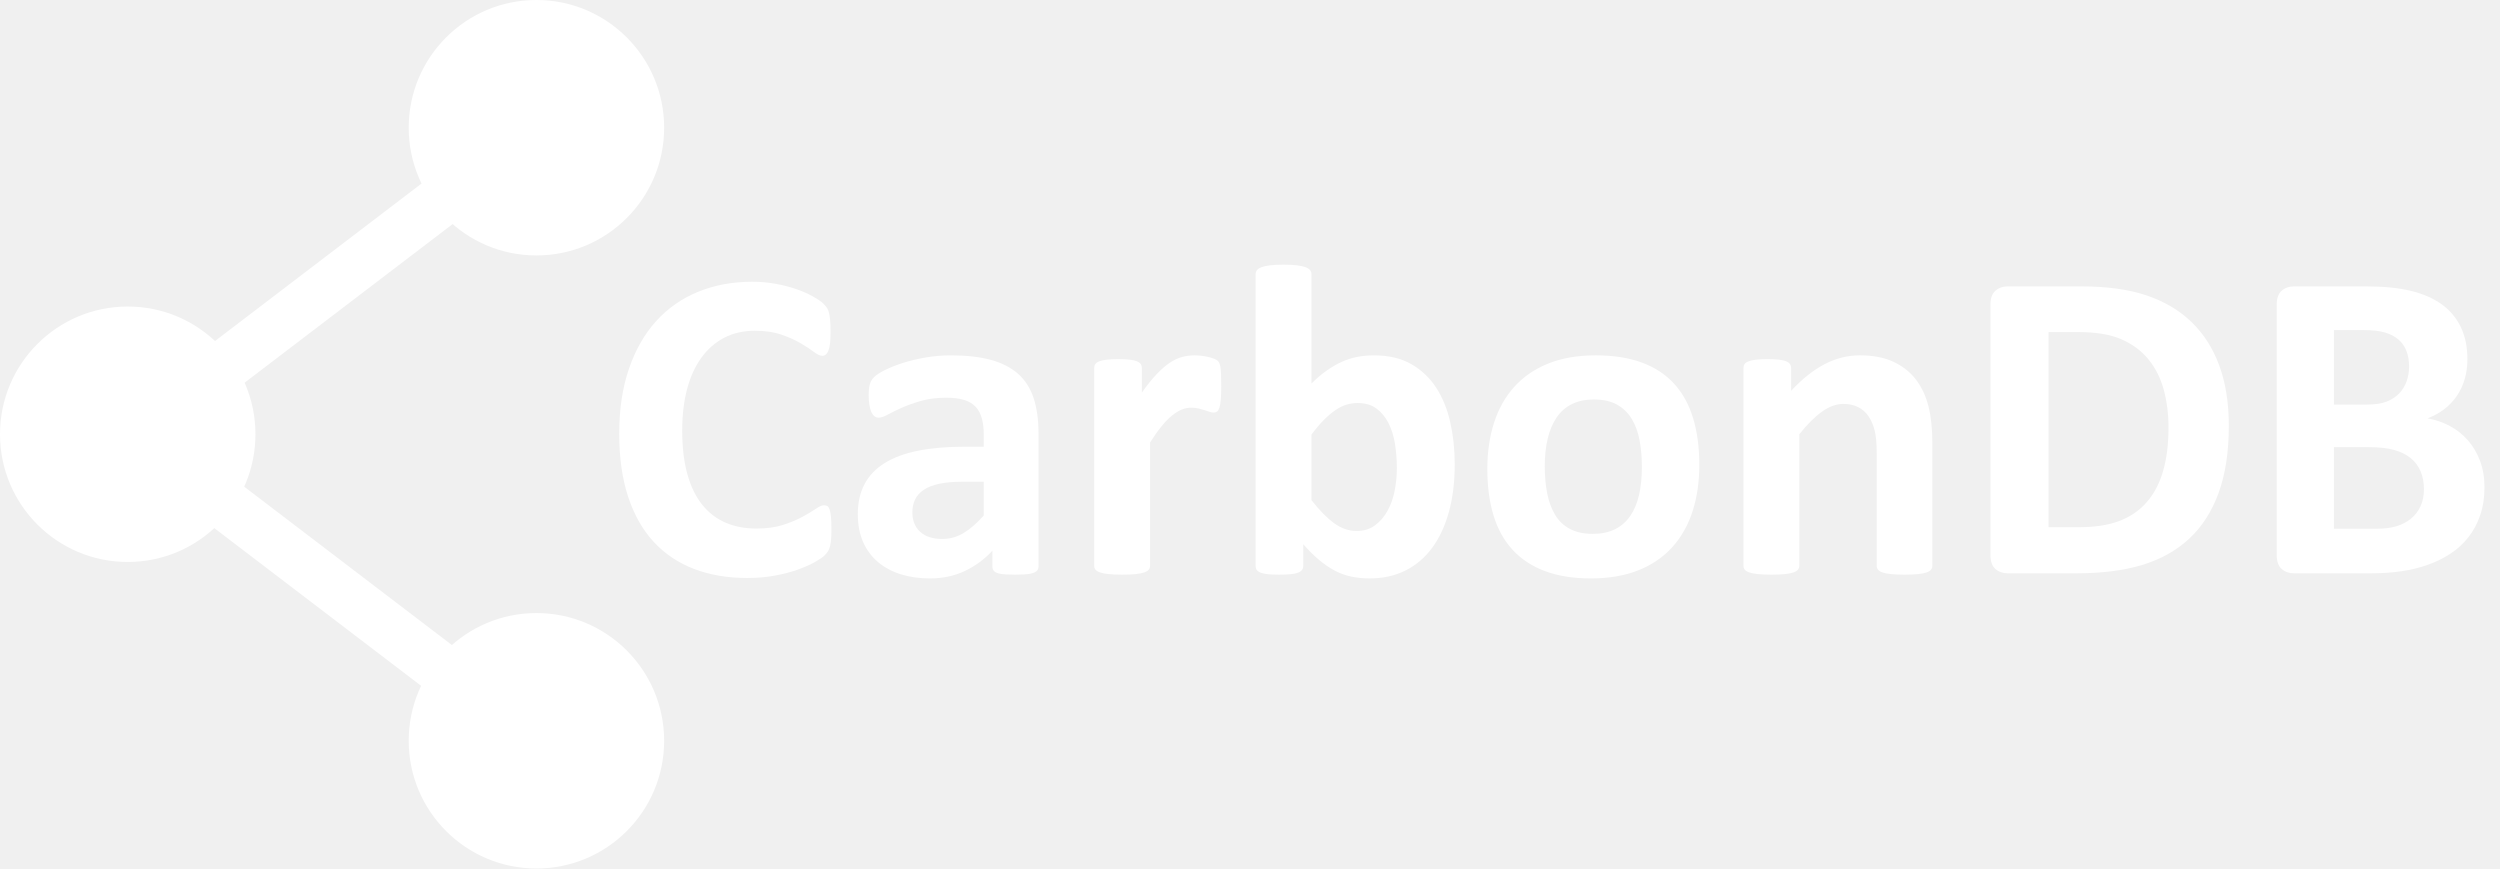
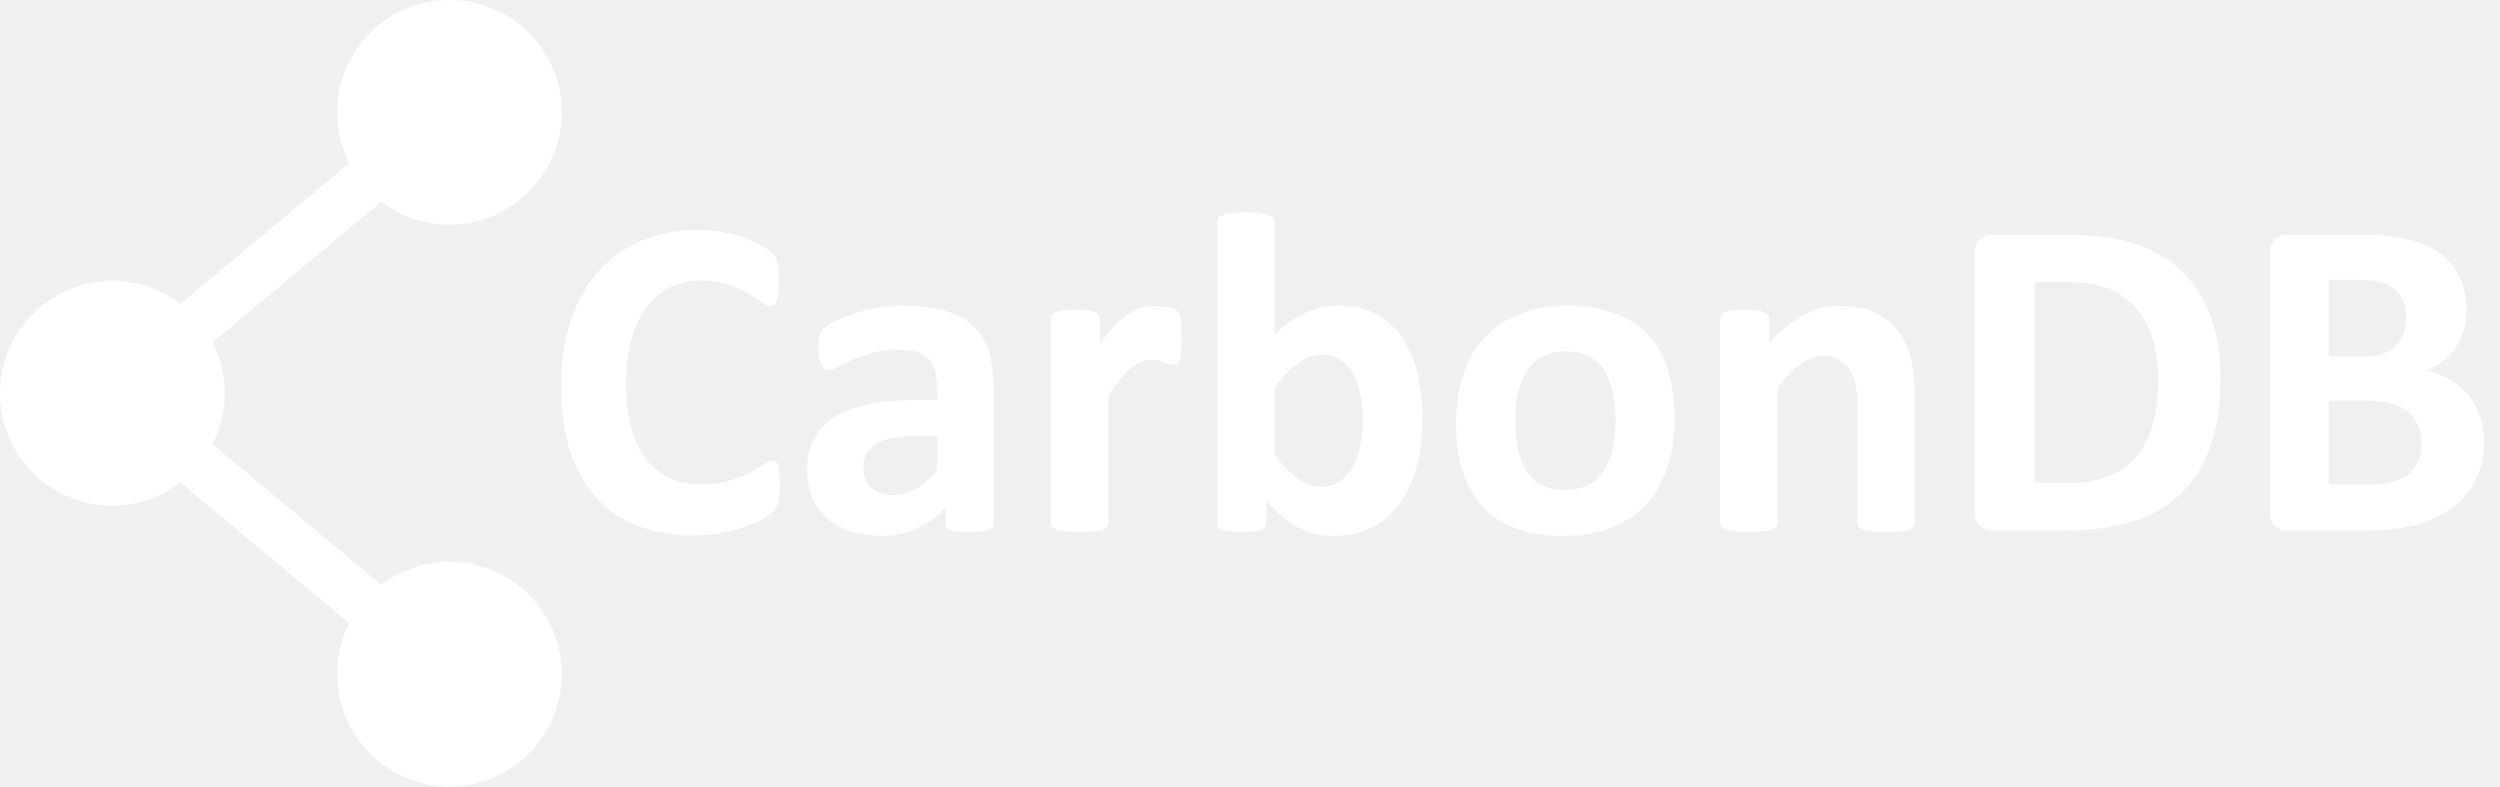
- <svg xmlns="http://www.w3.org/2000/svg" version="1.1" id="Calque_1" x="0px" y="0px" width="440.414px" height="153px" viewBox="0 0 440.414 153" enable-background="new 0 0 440.414 153" xml:space="preserve">
+ <svg xmlns="http://www.w3.org/2000/svg" version="1.1" id="Calque_1" x="0px" y="0px" width="400.514px" height="126px" viewBox="0 0 400.514 126" enable-background="new 0 0 400.514 126" xml:space="preserve">
  <g>
-     <path fill="#FFFFFF" d="M146.469,93.344c0,0.651-0.02,1.205-0.059,1.66c-0.039,0.456-0.098,0.847-0.176,1.172   c-0.078,0.326-0.183,0.605-0.313,0.84c-0.131,0.234-0.339,0.502-0.625,0.801c-0.287,0.3-0.84,0.684-1.66,1.152   s-1.823,0.918-3.008,1.348c-1.186,0.43-2.539,0.787-4.063,1.074c-1.523,0.286-3.171,0.43-4.941,0.43   c-3.464,0-6.589-0.534-9.375-1.602c-2.787-1.067-5.156-2.662-7.109-4.785c-1.953-2.122-3.451-4.771-4.492-7.949   c-1.042-3.177-1.563-6.875-1.563-11.094c0-4.297,0.572-8.111,1.719-11.445c1.146-3.333,2.747-6.133,4.805-8.398   c2.057-2.266,4.524-3.984,7.402-5.156c2.877-1.172,6.048-1.758,9.512-1.758c1.406,0,2.76,0.117,4.063,0.352   c1.302,0.234,2.506,0.541,3.613,0.918c1.106,0.378,2.103,0.814,2.988,1.309c0.885,0.495,1.504,0.918,1.855,1.27   s0.592,0.645,0.723,0.879c0.13,0.234,0.234,0.534,0.313,0.898c0.078,0.365,0.137,0.795,0.176,1.289   c0.039,0.495,0.059,1.107,0.059,1.836c0,0.781-0.026,1.445-0.078,1.992c-0.053,0.547-0.144,0.99-0.273,1.328   c-0.131,0.339-0.287,0.586-0.469,0.742c-0.183,0.156-0.391,0.234-0.625,0.234c-0.391,0-0.886-0.228-1.484-0.684   c-0.6-0.455-1.374-0.963-2.324-1.523c-0.951-0.56-2.084-1.067-3.398-1.523c-1.315-0.455-2.885-0.684-4.707-0.684   c-2.006,0-3.796,0.41-5.371,1.23c-1.576,0.82-2.917,1.992-4.023,3.516c-1.107,1.523-1.947,3.366-2.52,5.527   c-0.573,2.162-0.859,4.597-0.859,7.305c0,2.969,0.306,5.541,0.918,7.715c0.611,2.175,1.484,3.965,2.617,5.371   s2.5,2.455,4.102,3.145c1.602,0.69,3.404,1.035,5.41,1.035c1.822,0,3.398-0.215,4.727-0.645s2.467-0.904,3.418-1.426   c0.95-0.521,1.731-0.989,2.344-1.406c0.611-0.416,1.087-0.625,1.426-0.625c0.26,0,0.469,0.053,0.625,0.156   c0.156,0.104,0.286,0.313,0.391,0.625c0.104,0.313,0.182,0.749,0.234,1.309C146.442,91.658,146.469,92.406,146.469,93.344z" />
-     <path fill="#FFFFFF" d="M182.953,99.789c0,0.365-0.131,0.651-0.391,0.859c-0.261,0.209-0.671,0.357-1.23,0.449   c-0.561,0.091-1.387,0.137-2.48,0.137c-1.172,0-2.025-0.046-2.559-0.137c-0.534-0.092-0.912-0.24-1.133-0.449   c-0.222-0.208-0.332-0.494-0.332-0.859v-2.773c-1.433,1.537-3.066,2.734-4.902,3.594s-3.874,1.289-6.113,1.289   c-1.85,0-3.549-0.241-5.098-0.723c-1.55-0.481-2.891-1.197-4.023-2.148c-1.133-0.95-2.012-2.129-2.637-3.535   s-0.938-3.047-0.938-4.922c0-2.031,0.396-3.795,1.191-5.293c0.794-1.497,1.979-2.734,3.555-3.711   c1.575-0.977,3.535-1.699,5.879-2.168s5.064-0.703,8.164-0.703h3.398v-2.109c0-1.094-0.111-2.051-0.332-2.871   c-0.222-0.82-0.586-1.504-1.094-2.051s-1.186-0.95-2.031-1.211c-0.847-0.26-1.895-0.391-3.145-0.391   c-1.641,0-3.105,0.183-4.395,0.547c-1.289,0.365-2.429,0.769-3.418,1.211c-0.99,0.443-1.816,0.847-2.48,1.211   c-0.664,0.365-1.205,0.547-1.621,0.547c-0.287,0-0.541-0.091-0.762-0.273c-0.222-0.182-0.404-0.442-0.547-0.781   c-0.144-0.338-0.254-0.755-0.332-1.25c-0.078-0.494-0.117-1.041-0.117-1.641c0-0.807,0.064-1.445,0.195-1.914   c0.13-0.469,0.377-0.892,0.742-1.27c0.364-0.377,1.002-0.794,1.914-1.25c0.911-0.455,1.979-0.879,3.203-1.27   c1.224-0.391,2.559-0.709,4.004-0.957c1.445-0.247,2.936-0.371,4.473-0.371c2.734,0,5.071,0.268,7.012,0.801   c1.939,0.534,3.535,1.354,4.785,2.461c1.25,1.107,2.161,2.533,2.734,4.277c0.572,1.745,0.859,3.815,0.859,6.211V99.789z    M173.305,84.867h-3.75c-1.589,0-2.943,0.117-4.063,0.352c-1.12,0.234-2.031,0.586-2.734,1.055s-1.218,1.035-1.543,1.699   c-0.326,0.664-0.488,1.426-0.488,2.285c0,1.459,0.462,2.604,1.387,3.438c0.924,0.834,2.207,1.25,3.848,1.25   c1.38,0,2.649-0.352,3.809-1.055c1.158-0.703,2.337-1.731,3.535-3.086V84.867z" />
-     <path fill="#FFFFFF" d="M215.141,68.07c0,0.938-0.026,1.706-0.078,2.305c-0.053,0.6-0.131,1.068-0.234,1.406   c-0.104,0.339-0.241,0.573-0.41,0.703c-0.17,0.131-0.385,0.195-0.645,0.195c-0.209,0-0.443-0.045-0.703-0.137   c-0.261-0.091-0.554-0.188-0.879-0.293c-0.326-0.104-0.684-0.201-1.074-0.293c-0.391-0.091-0.82-0.137-1.289-0.137   c-0.547,0-1.094,0.111-1.641,0.332c-0.547,0.222-1.113,0.566-1.699,1.035s-1.198,1.094-1.836,1.875   c-0.639,0.781-1.322,1.745-2.051,2.891v21.719c0,0.261-0.078,0.488-0.234,0.684s-0.424,0.358-0.801,0.488   c-0.378,0.131-0.879,0.228-1.504,0.293c-0.625,0.064-1.42,0.098-2.383,0.098c-0.964,0-1.758-0.033-2.383-0.098   c-0.625-0.065-1.127-0.162-1.504-0.293c-0.378-0.13-0.645-0.293-0.801-0.488s-0.234-0.423-0.234-0.684V64.828   c0-0.26,0.064-0.488,0.195-0.684c0.13-0.195,0.364-0.357,0.703-0.488c0.338-0.13,0.774-0.228,1.309-0.293   c0.533-0.064,1.204-0.098,2.012-0.098c0.833,0,1.523,0.033,2.07,0.098c0.547,0.065,0.97,0.163,1.27,0.293   c0.299,0.131,0.514,0.293,0.645,0.488c0.13,0.195,0.195,0.424,0.195,0.684v4.336c0.911-1.302,1.771-2.376,2.578-3.223   c0.807-0.846,1.575-1.517,2.305-2.012c0.729-0.494,1.458-0.84,2.188-1.035c0.729-0.195,1.458-0.293,2.188-0.293   c0.338,0,0.703,0.02,1.094,0.059s0.794,0.104,1.211,0.195c0.416,0.092,0.781,0.195,1.094,0.313s0.54,0.241,0.684,0.371   c0.143,0.131,0.247,0.273,0.313,0.43c0.064,0.156,0.123,0.371,0.176,0.645c0.052,0.273,0.091,0.684,0.117,1.23   C215.127,66.391,215.141,67.133,215.141,68.07z" />
-     <path fill="#FFFFFF" d="M256.273,81.781c0,3.1-0.339,5.886-1.016,8.359c-0.678,2.475-1.654,4.584-2.93,6.328   c-1.276,1.745-2.846,3.086-4.707,4.023c-1.862,0.938-3.979,1.406-6.348,1.406c-1.172,0-2.266-0.111-3.281-0.332   c-1.016-0.222-1.986-0.579-2.91-1.074c-0.925-0.494-1.836-1.119-2.734-1.875c-0.898-0.755-1.816-1.666-2.754-2.734v3.789   c0,0.287-0.072,0.527-0.215,0.723c-0.144,0.195-0.378,0.358-0.703,0.488c-0.326,0.13-0.762,0.221-1.309,0.273   c-0.547,0.052-1.211,0.078-1.992,0.078c-0.808,0-1.479-0.026-2.012-0.078c-0.534-0.053-0.964-0.144-1.289-0.273   c-0.326-0.13-0.554-0.293-0.684-0.488c-0.131-0.195-0.195-0.436-0.195-0.723V48.305c0-0.26,0.078-0.494,0.234-0.703   c0.156-0.208,0.423-0.384,0.801-0.527c0.377-0.143,0.879-0.254,1.504-0.332s1.419-0.117,2.383-0.117   c0.963,0,1.758,0.039,2.383,0.117s1.126,0.189,1.504,0.332c0.377,0.144,0.645,0.319,0.801,0.527   c0.156,0.209,0.234,0.443,0.234,0.703v19.258c0.885-0.885,1.771-1.641,2.656-2.266c0.885-0.625,1.771-1.139,2.656-1.543   c0.885-0.403,1.797-0.696,2.734-0.879c0.938-0.182,1.927-0.273,2.969-0.273c2.578,0,4.766,0.515,6.563,1.543   c1.797,1.029,3.262,2.416,4.395,4.16c1.133,1.745,1.959,3.783,2.48,6.113C256.013,76.749,256.273,79.203,256.273,81.781z    M246.078,82.484c0-1.484-0.111-2.916-0.332-4.297c-0.222-1.38-0.605-2.604-1.152-3.672c-0.547-1.067-1.257-1.92-2.129-2.559   c-0.873-0.638-1.973-0.957-3.301-0.957c-0.651,0-1.289,0.092-1.914,0.273c-0.625,0.183-1.27,0.495-1.934,0.938   c-0.664,0.443-1.348,1.016-2.051,1.719s-1.445,1.576-2.227,2.617v11.563c1.38,1.771,2.701,3.119,3.965,4.043   c1.263,0.925,2.584,1.387,3.965,1.387c1.275,0,2.356-0.325,3.242-0.977c0.885-0.65,1.621-1.497,2.207-2.539   c0.586-1.041,1.009-2.227,1.27-3.555C245.947,85.141,246.078,83.813,246.078,82.484z" />
-     <path fill="#FFFFFF" d="M299.359,81.898c0,2.969-0.391,5.678-1.172,8.125c-0.781,2.448-1.967,4.558-3.555,6.328   c-1.589,1.771-3.581,3.139-5.977,4.102c-2.396,0.963-5.195,1.445-8.398,1.445c-3.1,0-5.795-0.43-8.086-1.289   c-2.292-0.859-4.193-2.109-5.703-3.75c-1.511-1.641-2.631-3.658-3.359-6.055c-0.729-2.396-1.094-5.13-1.094-8.203   c0-2.969,0.396-5.684,1.191-8.145c0.794-2.461,1.985-4.57,3.574-6.328c1.588-1.758,3.574-3.118,5.957-4.082   c2.383-0.963,5.176-1.445,8.379-1.445c3.125,0,5.833,0.424,8.125,1.27c2.291,0.847,4.186,2.09,5.684,3.73   c1.497,1.641,2.61,3.659,3.34,6.055C298.994,76.053,299.359,78.8,299.359,81.898z M289.242,82.289c0-1.719-0.137-3.301-0.41-4.746   s-0.736-2.701-1.387-3.77c-0.651-1.067-1.518-1.9-2.598-2.5c-1.081-0.599-2.441-0.898-4.082-0.898   c-1.459,0-2.734,0.268-3.828,0.801c-1.094,0.534-1.992,1.315-2.695,2.344c-0.703,1.029-1.23,2.266-1.582,3.711   s-0.527,3.093-0.527,4.941c0,1.719,0.143,3.301,0.43,4.746c0.286,1.445,0.748,2.702,1.387,3.77c0.638,1.068,1.504,1.895,2.598,2.48   s2.447,0.879,4.063,0.879c1.484,0,2.773-0.267,3.867-0.801c1.094-0.533,1.992-1.309,2.695-2.324s1.224-2.246,1.563-3.691   C289.072,85.785,289.242,84.139,289.242,82.289z" />
-     <path fill="#FFFFFF" d="M340.414,99.672c0,0.261-0.078,0.488-0.234,0.684s-0.417,0.358-0.781,0.488   c-0.365,0.131-0.866,0.228-1.504,0.293c-0.639,0.064-1.426,0.098-2.363,0.098c-0.964,0-1.765-0.033-2.402-0.098   c-0.639-0.065-1.14-0.162-1.504-0.293c-0.365-0.13-0.625-0.293-0.781-0.488s-0.234-0.423-0.234-0.684V79.789   c0-1.692-0.124-3.021-0.371-3.984c-0.248-0.963-0.605-1.79-1.074-2.48c-0.469-0.689-1.074-1.224-1.816-1.602   c-0.742-0.377-1.608-0.566-2.598-0.566c-1.25,0-2.514,0.456-3.789,1.367c-1.276,0.912-2.604,2.24-3.984,3.984v23.164   c0,0.261-0.078,0.488-0.234,0.684s-0.424,0.358-0.801,0.488c-0.378,0.131-0.879,0.228-1.504,0.293   c-0.625,0.064-1.42,0.098-2.383,0.098c-0.964,0-1.758-0.033-2.383-0.098c-0.625-0.065-1.127-0.162-1.504-0.293   c-0.378-0.13-0.645-0.293-0.801-0.488s-0.234-0.423-0.234-0.684V64.828c0-0.26,0.064-0.488,0.195-0.684   c0.13-0.195,0.364-0.357,0.703-0.488c0.338-0.13,0.774-0.228,1.309-0.293c0.533-0.064,1.204-0.098,2.012-0.098   c0.833,0,1.523,0.033,2.07,0.098c0.547,0.065,0.97,0.163,1.27,0.293c0.299,0.131,0.514,0.293,0.645,0.488   c0.13,0.195,0.195,0.424,0.195,0.684v4.023c1.927-2.083,3.887-3.646,5.879-4.688c1.992-1.041,4.068-1.563,6.23-1.563   c2.369,0,4.368,0.391,5.996,1.172c1.627,0.781,2.942,1.843,3.945,3.184c1.002,1.342,1.725,2.91,2.168,4.707   c0.442,1.797,0.664,3.959,0.664,6.484V99.672z" />
-     <path fill="#FFFFFF" d="M392.641,74.984c0,4.636-0.605,8.601-1.816,11.895c-1.211,3.295-2.949,5.983-5.215,8.066   c-2.266,2.084-5.02,3.613-8.262,4.59S370.244,101,365.766,101h-12.07c-0.859,0-1.582-0.254-2.168-0.762s-0.879-1.334-0.879-2.48   V53.695c0-1.146,0.293-1.973,0.879-2.48s1.309-0.762,2.168-0.762h12.969c4.505,0,8.326,0.527,11.465,1.582   c3.138,1.055,5.781,2.617,7.93,4.688s3.782,4.629,4.902,7.676C392.08,67.445,392.641,70.975,392.641,74.984z M382.016,75.336   c0-2.396-0.28-4.622-0.84-6.68c-0.561-2.057-1.459-3.841-2.695-5.352c-1.237-1.51-2.826-2.688-4.766-3.535   c-1.94-0.846-4.486-1.27-7.637-1.27h-5.195v34.375h5.352c2.813,0,5.182-0.364,7.109-1.094c1.927-0.729,3.535-1.829,4.824-3.301   c1.289-1.471,2.252-3.301,2.891-5.488C381.696,80.805,382.016,78.253,382.016,75.336z" />
-     <path fill="#FFFFFF" d="M437.68,85.844c0,1.797-0.248,3.425-0.742,4.883c-0.495,1.459-1.179,2.748-2.051,3.867   c-0.873,1.12-1.914,2.084-3.125,2.891c-1.211,0.808-2.546,1.472-4.004,1.992c-1.459,0.521-3.015,0.905-4.668,1.152   c-1.654,0.248-3.496,0.371-5.527,0.371h-13.438c-0.859,0-1.582-0.254-2.168-0.762s-0.879-1.334-0.879-2.48V53.695   c0-1.146,0.293-1.973,0.879-2.48s1.309-0.762,2.168-0.762h12.695c3.099,0,5.723,0.261,7.871,0.781   c2.148,0.521,3.958,1.309,5.43,2.363c1.471,1.055,2.598,2.39,3.379,4.004c0.781,1.615,1.172,3.516,1.172,5.703   c0,1.225-0.156,2.377-0.469,3.457c-0.313,1.081-0.769,2.064-1.367,2.949c-0.6,0.886-1.335,1.667-2.207,2.344   c-0.873,0.678-1.869,1.225-2.988,1.641c1.432,0.261,2.754,0.717,3.965,1.367c1.211,0.651,2.266,1.491,3.164,2.52   c0.898,1.029,1.607,2.233,2.129,3.613C437.419,82.576,437.68,84.125,437.68,85.844z M424.398,64.555   c0-1.016-0.156-1.927-0.469-2.734c-0.313-0.807-0.781-1.478-1.406-2.012c-0.625-0.533-1.413-0.943-2.363-1.23   c-0.951-0.286-2.221-0.43-3.809-0.43h-5.195v13.125h5.742c1.484,0,2.669-0.176,3.555-0.527c0.885-0.352,1.621-0.833,2.207-1.445   c0.586-0.611,1.021-1.328,1.309-2.148C424.255,66.332,424.398,65.467,424.398,64.555z M427.016,86.195   c0-1.172-0.195-2.22-0.586-3.145c-0.391-0.924-0.964-1.699-1.719-2.324c-0.756-0.625-1.719-1.106-2.891-1.445   c-1.172-0.338-2.695-0.508-4.57-0.508h-6.094v14.375h7.422c1.432,0,2.637-0.149,3.613-0.449c0.977-0.299,1.822-0.742,2.539-1.328   c0.716-0.586,1.275-1.314,1.68-2.188C426.813,88.312,427.016,87.315,427.016,86.195z" />
+     <path fill="#FFFFFF" d="M124.939,77.822c0,0.61-0.019,1.129-0.055,1.557c-0.037,0.427-0.092,0.793-0.165,1.099   s-0.171,0.567-0.293,0.787c-0.123,0.22-0.317,0.47-0.586,0.751c-0.269,0.281-0.787,0.641-1.557,1.08   c-0.769,0.439-1.709,0.86-2.819,1.264c-1.111,0.402-2.381,0.738-3.809,1.007c-1.429,0.269-2.973,0.403-4.633,0.403   c-3.247,0-6.177-0.5-8.789-1.501c-2.613-1.001-4.834-2.496-6.665-4.486c-1.831-1.989-3.235-4.473-4.211-7.452   c-0.977-2.979-1.465-6.445-1.465-10.4c0-4.028,0.537-7.604,1.611-10.73c1.074-3.125,2.576-5.75,4.504-7.874   c1.928-2.124,4.242-3.735,6.939-4.834s5.67-1.648,8.917-1.648c1.318,0,2.587,0.11,3.809,0.33c1.221,0.22,2.35,0.507,3.387,0.86   c1.038,0.354,1.972,0.764,2.802,1.227c0.83,0.464,1.41,0.861,1.739,1.19c0.33,0.33,0.555,0.604,0.678,0.824   c0.122,0.22,0.22,0.5,0.293,0.842c0.073,0.342,0.128,0.745,0.165,1.208c0.036,0.464,0.055,1.038,0.055,1.721   c0,0.732-0.024,1.355-0.073,1.868c-0.049,0.513-0.134,0.928-0.256,1.245c-0.123,0.317-0.269,0.549-0.439,0.696   c-0.171,0.146-0.366,0.22-0.586,0.22c-0.366,0-0.83-0.213-1.392-0.641c-0.562-0.427-1.288-0.903-2.179-1.428   s-1.953-1.001-3.186-1.429c-1.233-0.427-2.705-0.641-4.413-0.641c-1.88,0-3.559,0.385-5.035,1.153   c-1.478,0.77-2.735,1.868-3.772,3.296c-1.038,1.429-1.825,3.156-2.362,5.182c-0.537,2.027-0.806,4.309-0.806,6.848   c0,2.783,0.287,5.194,0.861,7.232c0.573,2.039,1.392,3.717,2.453,5.036c1.063,1.318,2.344,2.301,3.846,2.948   c1.501,0.647,3.191,0.971,5.072,0.971c1.708,0,3.186-0.201,4.431-0.604c1.245-0.402,2.313-0.848,3.204-1.336   c0.891-0.488,1.624-0.928,2.197-1.318c0.574-0.39,1.02-0.586,1.337-0.586c0.244,0,0.439,0.049,0.586,0.146   c0.146,0.098,0.269,0.293,0.366,0.586c0.097,0.293,0.17,0.702,0.22,1.227C124.915,76.242,124.939,76.943,124.939,77.822z" />
+     <path fill="#FFFFFF" d="M159.144,83.865c0,0.342-0.123,0.61-0.366,0.806c-0.244,0.196-0.629,0.335-1.153,0.421   c-0.525,0.085-1.3,0.128-2.326,0.128c-1.099,0-1.898-0.043-2.399-0.128c-0.5-0.086-0.854-0.226-1.062-0.421   c-0.208-0.195-0.312-0.463-0.312-0.806v-2.6c-1.343,1.441-2.875,2.563-4.596,3.369c-1.722,0.806-3.632,1.208-5.731,1.208   c-1.734,0-3.327-0.226-4.779-0.677c-1.453-0.452-2.71-1.123-3.771-2.015c-1.063-0.891-1.886-1.996-2.472-3.314   s-0.879-2.856-0.879-4.614c0-1.904,0.372-3.558,1.117-4.962c0.745-1.403,1.855-2.563,3.333-3.479   c1.477-0.916,3.314-1.593,5.511-2.033s4.748-0.659,7.654-0.659h3.186v-1.978c0-1.025-0.104-1.922-0.311-2.692   c-0.208-0.769-0.55-1.41-1.025-1.922c-0.477-0.513-1.111-0.891-1.904-1.135c-0.794-0.244-1.776-0.366-2.948-0.366   c-1.538,0-2.911,0.171-4.12,0.513c-1.208,0.342-2.276,0.72-3.204,1.135c-0.928,0.416-1.703,0.793-2.325,1.135   c-0.623,0.342-1.13,0.513-1.52,0.513c-0.269,0-0.507-0.085-0.714-0.256c-0.208-0.17-0.378-0.415-0.513-0.732   c-0.134-0.317-0.238-0.708-0.311-1.172c-0.073-0.463-0.11-0.976-0.11-1.538c0-0.756,0.061-1.355,0.183-1.794   c0.122-0.439,0.354-0.836,0.696-1.19c0.342-0.354,0.939-0.744,1.794-1.172c0.854-0.427,1.855-0.824,3.003-1.19   c1.147-0.366,2.399-0.665,3.753-0.897c1.355-0.232,2.752-0.348,4.193-0.348c2.563,0,4.754,0.25,6.573,0.75   c1.819,0.501,3.314,1.27,4.486,2.308s2.026,2.375,2.563,4.01c0.537,1.636,0.806,3.577,0.806,5.823V83.865z M150.098,69.875h-3.516   c-1.489,0-2.759,0.11-3.809,0.33c-1.05,0.22-1.904,0.549-2.563,0.989s-1.142,0.97-1.447,1.593   c-0.305,0.622-0.458,1.336-0.458,2.142c0,1.368,0.433,2.441,1.3,3.223c0.866,0.782,2.069,1.172,3.607,1.172   c1.294,0,2.484-0.33,3.571-0.989c1.086-0.659,2.191-1.624,3.314-2.893V69.875z" />
+     <path fill="#FFFFFF" d="M189.319,54.128c0,0.879-0.024,1.599-0.073,2.161c-0.049,0.562-0.123,1.001-0.22,1.318   c-0.098,0.317-0.226,0.537-0.384,0.659c-0.159,0.123-0.361,0.183-0.604,0.183c-0.196,0-0.416-0.042-0.659-0.128   c-0.244-0.085-0.519-0.177-0.824-0.274c-0.305-0.097-0.641-0.189-1.007-0.274s-0.769-0.128-1.208-0.128   c-0.513,0-1.025,0.104-1.538,0.311c-0.513,0.208-1.043,0.531-1.593,0.971c-0.549,0.439-1.123,1.025-1.721,1.758   c-0.599,0.732-1.24,1.636-1.923,2.71v20.361c0,0.244-0.073,0.458-0.22,0.641c-0.146,0.184-0.397,0.336-0.751,0.458   c-0.354,0.123-0.824,0.213-1.41,0.274s-1.331,0.092-2.234,0.092c-0.903,0-1.648-0.031-2.234-0.092s-1.056-0.152-1.41-0.274   c-0.354-0.122-0.604-0.274-0.751-0.458c-0.146-0.183-0.22-0.396-0.22-0.641V51.089c0-0.244,0.061-0.458,0.183-0.641   c0.122-0.184,0.342-0.335,0.659-0.458c0.317-0.122,0.726-0.213,1.227-0.274c0.5-0.061,1.129-0.092,1.886-0.092   c0.781,0,1.428,0.031,1.941,0.092s0.909,0.152,1.19,0.274c0.281,0.123,0.482,0.274,0.604,0.458   c0.122,0.183,0.183,0.397,0.183,0.641v4.065c0.854-1.221,1.66-2.228,2.417-3.021c0.756-0.793,1.477-1.422,2.161-1.886   c0.683-0.463,1.367-0.788,2.051-0.97c0.683-0.184,1.367-0.275,2.051-0.275c0.317,0,0.659,0.018,1.025,0.055   c0.366,0.036,0.745,0.098,1.135,0.183c0.39,0.086,0.732,0.184,1.025,0.293c0.293,0.11,0.506,0.226,0.641,0.348   c0.134,0.123,0.231,0.256,0.293,0.403c0.061,0.146,0.115,0.348,0.165,0.604c0.049,0.256,0.085,0.641,0.11,1.153   C189.307,52.554,189.319,53.25,189.319,54.128z" />
+     <path fill="#FFFFFF" d="M227.881,66.982c0,2.906-0.317,5.518-0.952,7.837c-0.635,2.32-1.551,4.297-2.747,5.933   c-1.196,1.636-2.667,2.893-4.413,3.772c-1.746,0.879-3.73,1.318-5.951,1.318c-1.099,0-2.124-0.104-3.076-0.311   c-0.952-0.208-1.862-0.543-2.729-1.007c-0.867-0.463-1.721-1.049-2.563-1.758c-0.842-0.708-1.703-1.562-2.582-2.563v3.552   c0,0.269-0.067,0.494-0.202,0.678c-0.134,0.183-0.354,0.335-0.659,0.458s-0.714,0.207-1.227,0.256   c-0.513,0.049-1.135,0.073-1.868,0.073c-0.757,0-1.386-0.024-1.886-0.073c-0.5-0.049-0.903-0.134-1.208-0.256   c-0.306-0.122-0.519-0.275-0.641-0.458c-0.123-0.184-0.183-0.409-0.183-0.678V35.598c0-0.244,0.073-0.463,0.22-0.659   c0.146-0.195,0.396-0.36,0.751-0.495c0.354-0.134,0.824-0.238,1.41-0.311s1.331-0.11,2.234-0.11c0.903,0,1.648,0.037,2.234,0.11   s1.056,0.177,1.41,0.311c0.354,0.135,0.604,0.299,0.751,0.495c0.146,0.196,0.22,0.416,0.22,0.659v18.054   c0.83-0.83,1.66-1.538,2.49-2.124c0.83-0.586,1.66-1.068,2.49-1.446c0.83-0.378,1.685-0.653,2.563-0.824   c0.879-0.17,1.807-0.256,2.783-0.256c2.417,0,4.468,0.482,6.152,1.447s3.058,2.265,4.12,3.9c1.062,1.636,1.836,3.546,2.325,5.731   C227.637,62.265,227.881,64.565,227.881,66.982z M218.323,67.642c0-1.392-0.104-2.734-0.311-4.028   c-0.208-1.294-0.568-2.441-1.081-3.442c-0.513-1.001-1.178-1.8-1.996-2.398c-0.818-0.598-1.85-0.897-3.095-0.897   c-0.61,0-1.208,0.086-1.794,0.256c-0.586,0.171-1.19,0.464-1.813,0.879c-0.622,0.416-1.263,0.952-1.922,1.611   s-1.355,1.478-2.087,2.454v10.84c1.294,1.661,2.533,2.924,3.717,3.79c1.184,0.867,2.423,1.3,3.717,1.3   c1.196,0,2.209-0.305,3.04-0.916c0.83-0.61,1.52-1.404,2.069-2.38c0.549-0.976,0.946-2.087,1.19-3.333   C218.201,70.132,218.323,68.887,218.323,67.642z" />
+     <path fill="#FFFFFF" d="M268.274,67.092c0,2.783-0.366,5.323-1.099,7.617c-0.732,2.295-1.844,4.272-3.333,5.933   c-1.489,1.661-3.356,2.942-5.603,3.845s-4.87,1.355-7.874,1.355c-2.905,0-5.432-0.403-7.58-1.208s-3.931-1.978-5.347-3.516   c-1.416-1.538-2.466-3.43-3.149-5.676c-0.684-2.246-1.025-4.81-1.025-7.69c0-2.783,0.372-5.329,1.117-7.635   c0.744-2.308,1.861-4.285,3.351-5.933c1.489-1.648,3.351-2.924,5.585-3.827c2.233-0.903,4.852-1.355,7.855-1.355   c2.93,0,5.468,0.397,7.617,1.19c2.147,0.794,3.924,1.959,5.328,3.498c1.403,1.538,2.447,3.43,3.131,5.676   C267.933,61.612,268.274,64.187,268.274,67.092z M258.79,67.458c0-1.611-0.129-3.094-0.385-4.45   c-0.257-1.354-0.69-2.532-1.301-3.534c-0.61-1.001-1.422-1.782-2.435-2.344c-1.014-0.562-2.289-0.842-3.827-0.842   c-1.367,0-2.563,0.25-3.589,0.751s-1.868,1.233-2.526,2.197c-0.66,0.964-1.154,2.124-1.483,3.479   c-0.33,1.355-0.495,2.899-0.495,4.633c0,1.611,0.135,3.095,0.403,4.449c0.269,1.355,0.701,2.533,1.3,3.534   c0.599,1.001,1.41,1.776,2.436,2.325c1.025,0.55,2.295,0.824,3.809,0.824c1.392,0,2.6-0.25,3.625-0.751   c1.025-0.5,1.868-1.227,2.527-2.179s1.147-2.105,1.465-3.461C258.631,70.736,258.79,69.192,258.79,67.458z" />
+     <path fill="#FFFFFF" d="M306.763,83.755c0,0.244-0.073,0.458-0.22,0.641c-0.146,0.184-0.391,0.336-0.732,0.458   c-0.342,0.123-0.812,0.213-1.41,0.274s-1.336,0.092-2.215,0.092c-0.904,0-1.654-0.031-2.253-0.092s-1.068-0.152-1.409-0.274   c-0.343-0.122-0.586-0.274-0.732-0.458c-0.146-0.183-0.221-0.396-0.221-0.641v-18.64c0-1.587-0.115-2.832-0.348-3.735   c-0.232-0.903-0.567-1.678-1.007-2.326c-0.439-0.646-1.007-1.147-1.703-1.501c-0.695-0.354-1.508-0.531-2.435-0.531   c-1.172,0-2.356,0.427-3.553,1.282c-1.196,0.855-2.441,2.1-3.735,3.735v21.716c0,0.244-0.073,0.458-0.22,0.641   c-0.146,0.184-0.397,0.336-0.751,0.458c-0.354,0.123-0.823,0.213-1.409,0.274s-1.331,0.092-2.234,0.092s-1.648-0.031-2.234-0.092   s-1.056-0.152-1.409-0.274c-0.354-0.122-0.604-0.274-0.751-0.458c-0.146-0.183-0.22-0.396-0.22-0.641V51.089   c0-0.244,0.061-0.458,0.183-0.641c0.122-0.184,0.342-0.335,0.66-0.458c0.316-0.122,0.726-0.213,1.227-0.274   c0.5-0.061,1.129-0.092,1.886-0.092c0.781,0,1.429,0.031,1.94,0.092c0.514,0.061,0.91,0.152,1.19,0.274   c0.28,0.123,0.482,0.274,0.604,0.458c0.122,0.183,0.184,0.397,0.184,0.641v3.772c1.806-1.953,3.644-3.418,5.511-4.395   c1.868-0.976,3.814-1.465,5.841-1.465c2.222,0,4.096,0.366,5.622,1.099c1.525,0.732,2.759,1.728,3.698,2.985   s1.617,2.728,2.033,4.413c0.414,1.685,0.622,3.711,0.622,6.079V83.755z" />
+     <path fill="#FFFFFF" d="M355.726,60.61c0,4.346-0.567,8.063-1.703,11.151c-1.135,3.088-2.765,5.609-4.889,7.562   c-2.124,1.954-4.706,3.387-7.745,4.303C338.349,84.542,334.729,85,330.53,85h-11.316c-0.805,0-1.482-0.238-2.032-0.714   c-0.549-0.477-0.823-1.251-0.823-2.326V40.652c0-1.074,0.274-1.849,0.823-2.326c0.55-0.476,1.228-0.714,2.032-0.714h12.158   c4.224,0,7.807,0.494,10.749,1.483c2.941,0.988,5.42,2.453,7.434,4.395c2.015,1.94,3.546,4.339,4.597,7.196   C355.2,53.542,355.726,56.851,355.726,60.61z M345.765,60.94c0-2.246-0.263-4.333-0.787-6.262   c-0.525-1.928-1.368-3.601-2.527-5.017c-1.159-1.416-2.649-2.521-4.468-3.314s-4.205-1.19-7.159-1.19h-4.871v32.227h5.018   c2.637,0,4.858-0.342,6.665-1.025c1.807-0.683,3.314-1.715,4.522-3.095c1.209-1.379,2.111-3.094,2.71-5.145   S345.765,63.674,345.765,60.94z" />
+     <path fill="#FFFFFF" d="M397.95,70.791c0,1.685-0.232,3.21-0.696,4.578c-0.464,1.368-1.104,2.576-1.922,3.625   c-0.818,1.05-1.795,1.954-2.93,2.71c-1.136,0.757-2.387,1.379-3.754,1.868c-1.367,0.489-2.826,0.849-4.376,1.081   C382.722,84.884,380.994,85,379.09,85h-12.598c-0.805,0-1.482-0.238-2.032-0.714c-0.549-0.477-0.823-1.251-0.823-2.326V40.652   c0-1.074,0.274-1.849,0.823-2.326c0.55-0.476,1.228-0.714,2.032-0.714h11.902c2.905,0,5.365,0.244,7.379,0.732   c2.015,0.489,3.711,1.227,5.091,2.216c1.379,0.988,2.435,2.24,3.167,3.753c0.732,1.514,1.1,3.296,1.1,5.347   c0,1.148-0.146,2.228-0.439,3.241c-0.293,1.014-0.721,1.936-1.282,2.765c-0.562,0.83-1.251,1.563-2.069,2.197   c-0.818,0.635-1.752,1.148-2.801,1.538c1.342,0.244,2.581,0.672,3.717,1.282c1.135,0.61,2.124,1.398,2.966,2.362   c0.843,0.964,1.508,2.093,1.996,3.387C397.706,67.728,397.95,69.18,397.95,70.791z M385.499,50.833   c0-0.952-0.146-1.807-0.439-2.563c-0.293-0.756-0.732-1.385-1.318-1.886c-0.586-0.5-1.324-0.884-2.216-1.153   c-0.892-0.269-2.081-0.403-3.57-0.403h-4.871v12.305h5.384c1.392,0,2.502-0.165,3.333-0.495c0.829-0.329,1.52-0.781,2.068-1.354   c0.55-0.574,0.958-1.245,1.227-2.015C385.364,52.499,385.499,51.688,385.499,50.833z M387.953,71.121   c0-1.099-0.184-2.081-0.55-2.948s-0.903-1.593-1.611-2.179s-1.611-1.038-2.71-1.355c-1.099-0.317-2.527-0.476-4.285-0.476h-5.713   v13.477h6.959c1.342,0,2.472-0.14,3.387-0.421c0.916-0.28,1.709-0.695,2.381-1.245c0.671-0.549,1.195-1.232,1.574-2.051   C387.764,73.104,387.953,72.17,387.953,71.121z" />
  </g>
-   <circle fill="#FFFFFF" cx="94.5" cy="22.5" r="22.5" />
-   <circle fill="#FFFFFF" cx="22.5" cy="76.5" r="22.5" />
-   <circle fill="#FFFFFF" cx="94.5" cy="130.5" r="22.5" />
-   <rect x="17.698" y="43.572" transform="matrix(0.7952 -0.6063 0.6063 0.7952 -16.6475 46.8556)" fill="#FFFFFF" width="86.684" height="9" />
-   <rect x="17.698" y="100.642" transform="matrix(0.7952 0.6063 -0.6063 0.7952 76.2528 -15.4785)" fill="#FFFFFF" width="86.684" height="9" />
+   <circle fill="#FFFFFF" cx="72" cy="18" r="18" />
+   <circle fill="#FFFFFF" cx="72" cy="108" r="18" />
+   <circle fill="#FFFFFF" cx="18" cy="63" r="18" />
+   <polyline fill="none" stroke="#FFFFFF" stroke-width="8" stroke-miterlimit="10" points="72,18 18,63 72,108 " />
  <g>
</g>
  <g>
</g>
  <g>
</g>
  <g>
</g>
  <g>
</g>
  <g>
</g>
</svg>
